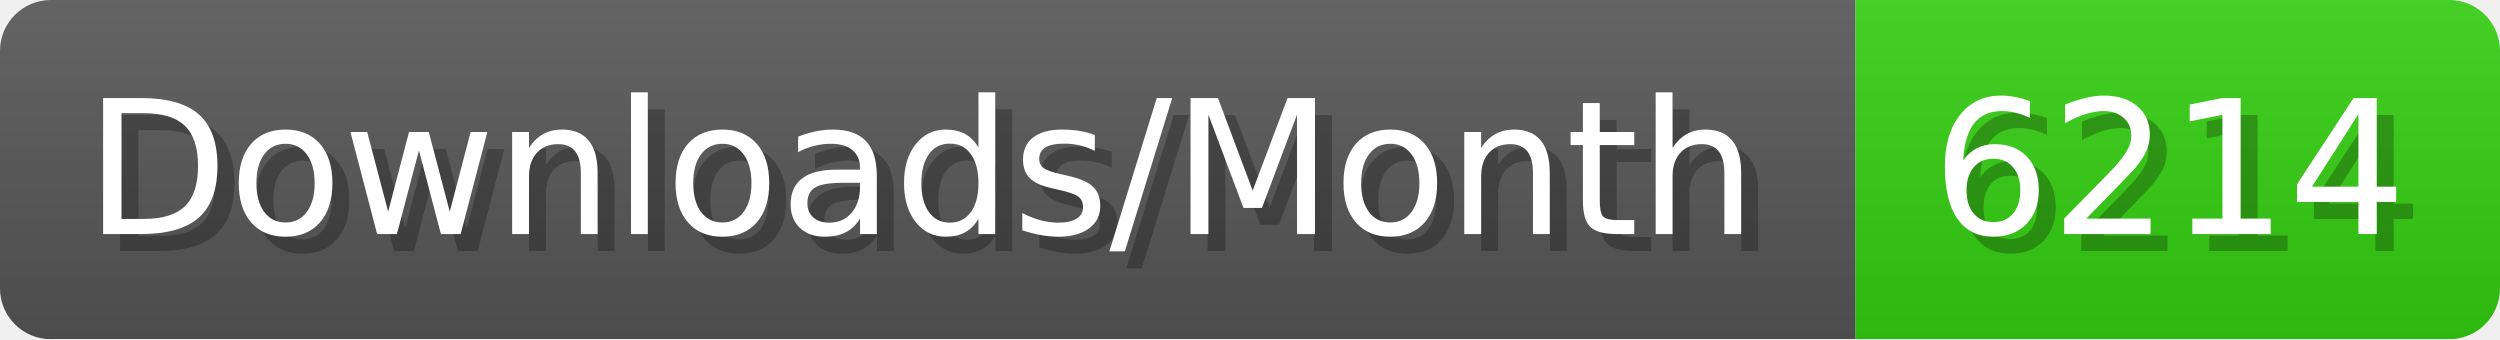
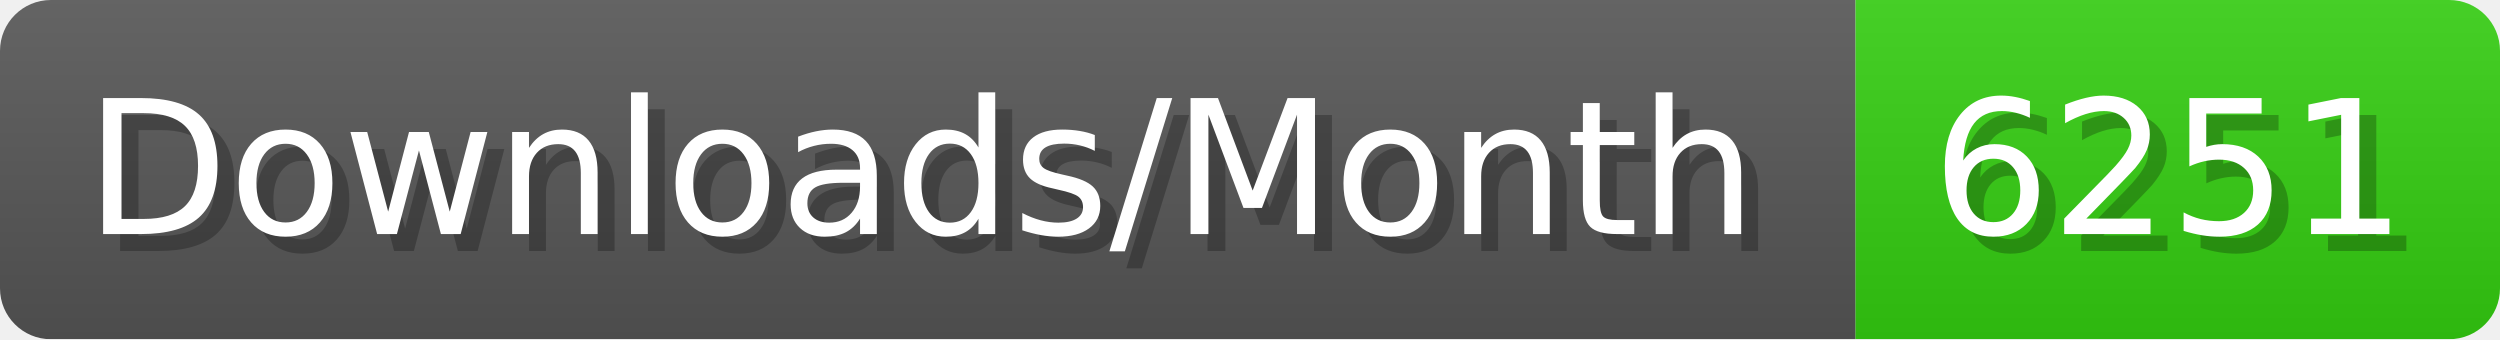
- <svg xmlns="http://www.w3.org/2000/svg" width="147.4" height="20" viewBox="0 0 1474 200" role="img" aria-label="Downloads/Month: 6214">
+ <svg xmlns="http://www.w3.org/2000/svg" width="147.4" height="20" viewBox="0 0 1474 200" role="img" aria-label="Downloads/Month: 6251">
  <linearGradient id="YlXUI" x2="0" y2="100%">
    <stop offset="0" stop-opacity=".1" stop-color="#EEE" />
    <stop offset="1" stop-opacity=".1" />
  </linearGradient>
  <mask id="JHhop">
    <rect width="1474" height="200" rx="30" fill="#FFF" />
  </mask>
  <g mask="url(#JHhop)">
    <rect width="1094" height="200" fill="#555" />
    <rect width="380" height="200" fill="#3C1" x="1094" />
    <rect width="1474" height="200" fill="url(#YlXUI)" />
  </g>
  <g aria-hidden="true" fill="#fff" text-anchor="start" font-family="Verdana,DejaVu Sans,sans-serif" font-size="110">
    <text x="60" y="148" textLength="994" fill="#000" opacity="0.25">Downloads/Month</text>
    <text x="50" y="138" textLength="994">Downloads/Month</text>
-     <text x="1149" y="148" textLength="280" fill="#000" opacity="0.25">6214</text>
-     <text x="1139" y="138" textLength="280">6214</text>
+     <text x="1149" y="148" textLength="280" fill="#000" opacity="0.25">6251</text>
+     <text x="1139" y="138" textLength="280">6251</text>
  </g>
</svg>
